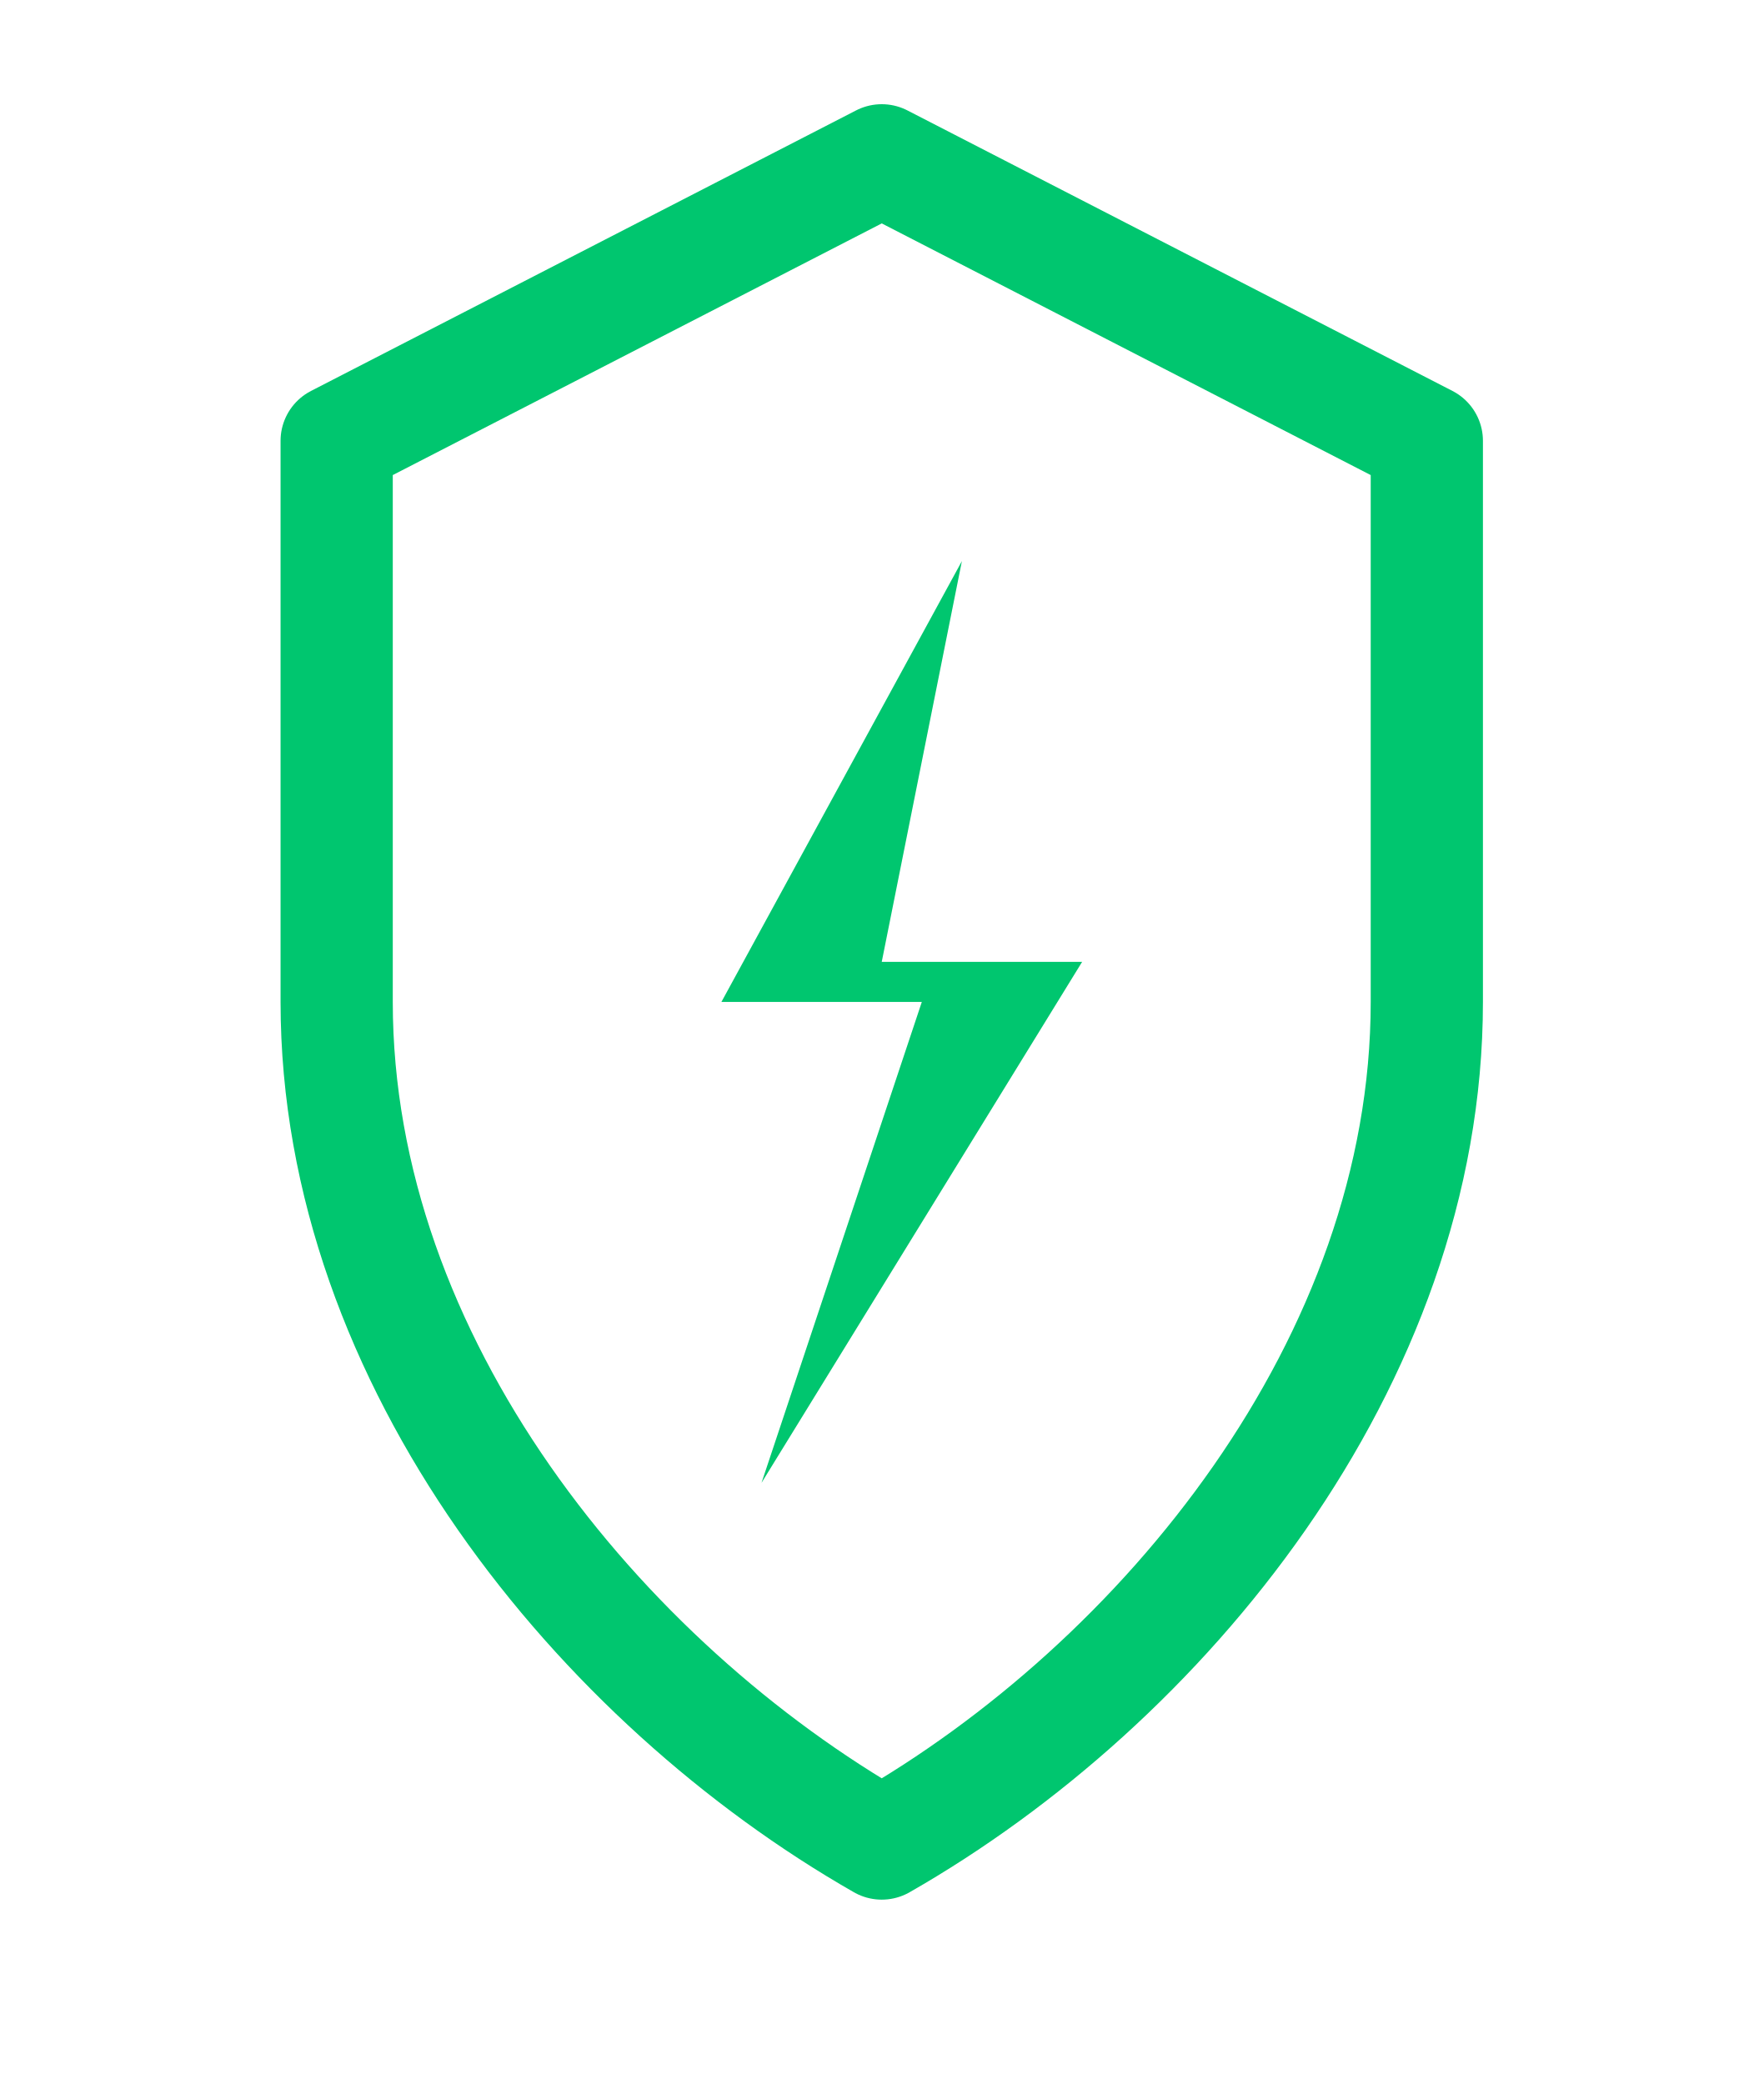
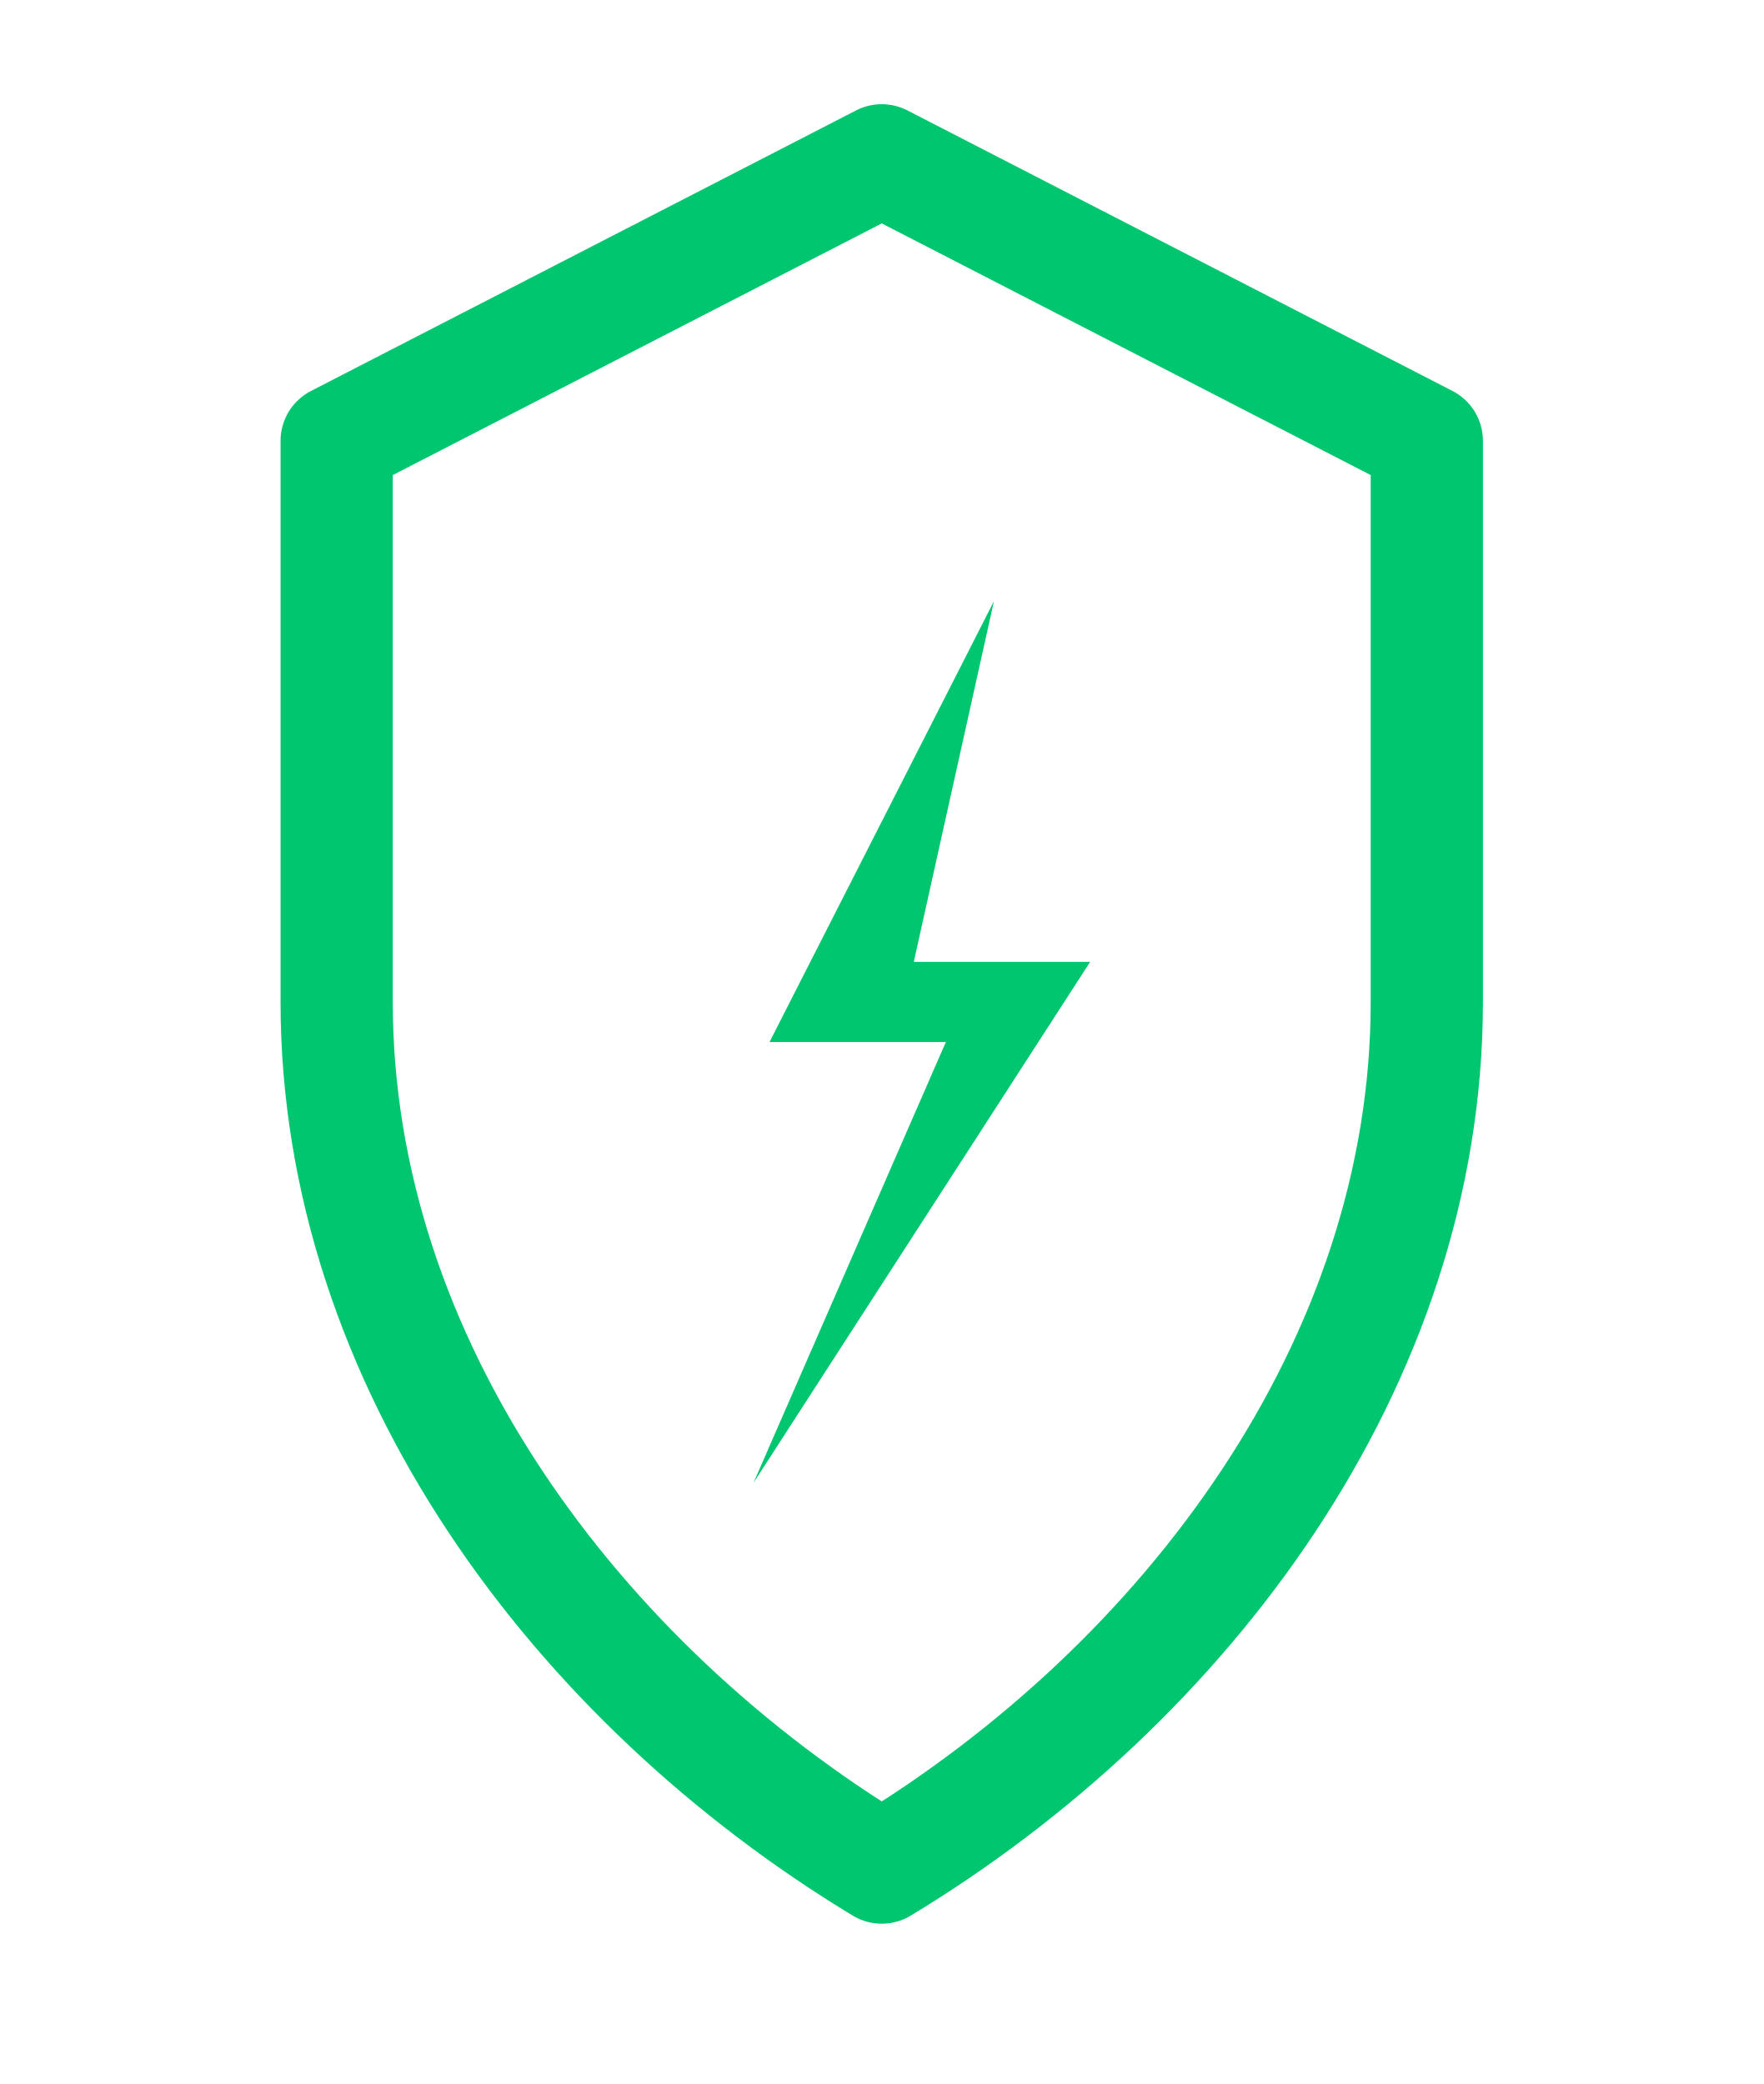
<svg xmlns="http://www.w3.org/2000/svg" width="220" height="260" viewBox="0 0 220 260" fill="none">
-   <path d="M110 20        L178 55        V125        C178 170 145 210 110 230        C75 210 42 170 42 125        V55        L110 20Z" stroke="#00C66F" stroke-width="14" stroke-linejoin="round" fill="none" />
-   <path d="M120 70        L90 125        H115        L95 185        L135 120        H110        L120 70Z" fill="#00C66F" />
+   <path d="M110 20        L178 55        V125        C178 170 148 210 110 233        C72 210 42 170 42 125        V55        L110 20Z" stroke="#00C66F" stroke-width="14" stroke-linejoin="round" fill="none" />
+   <path d="M124 75        L96 130        H118        L94 185        L136 120        H114        L124 75Z" fill="#00C66F" />
</svg>
